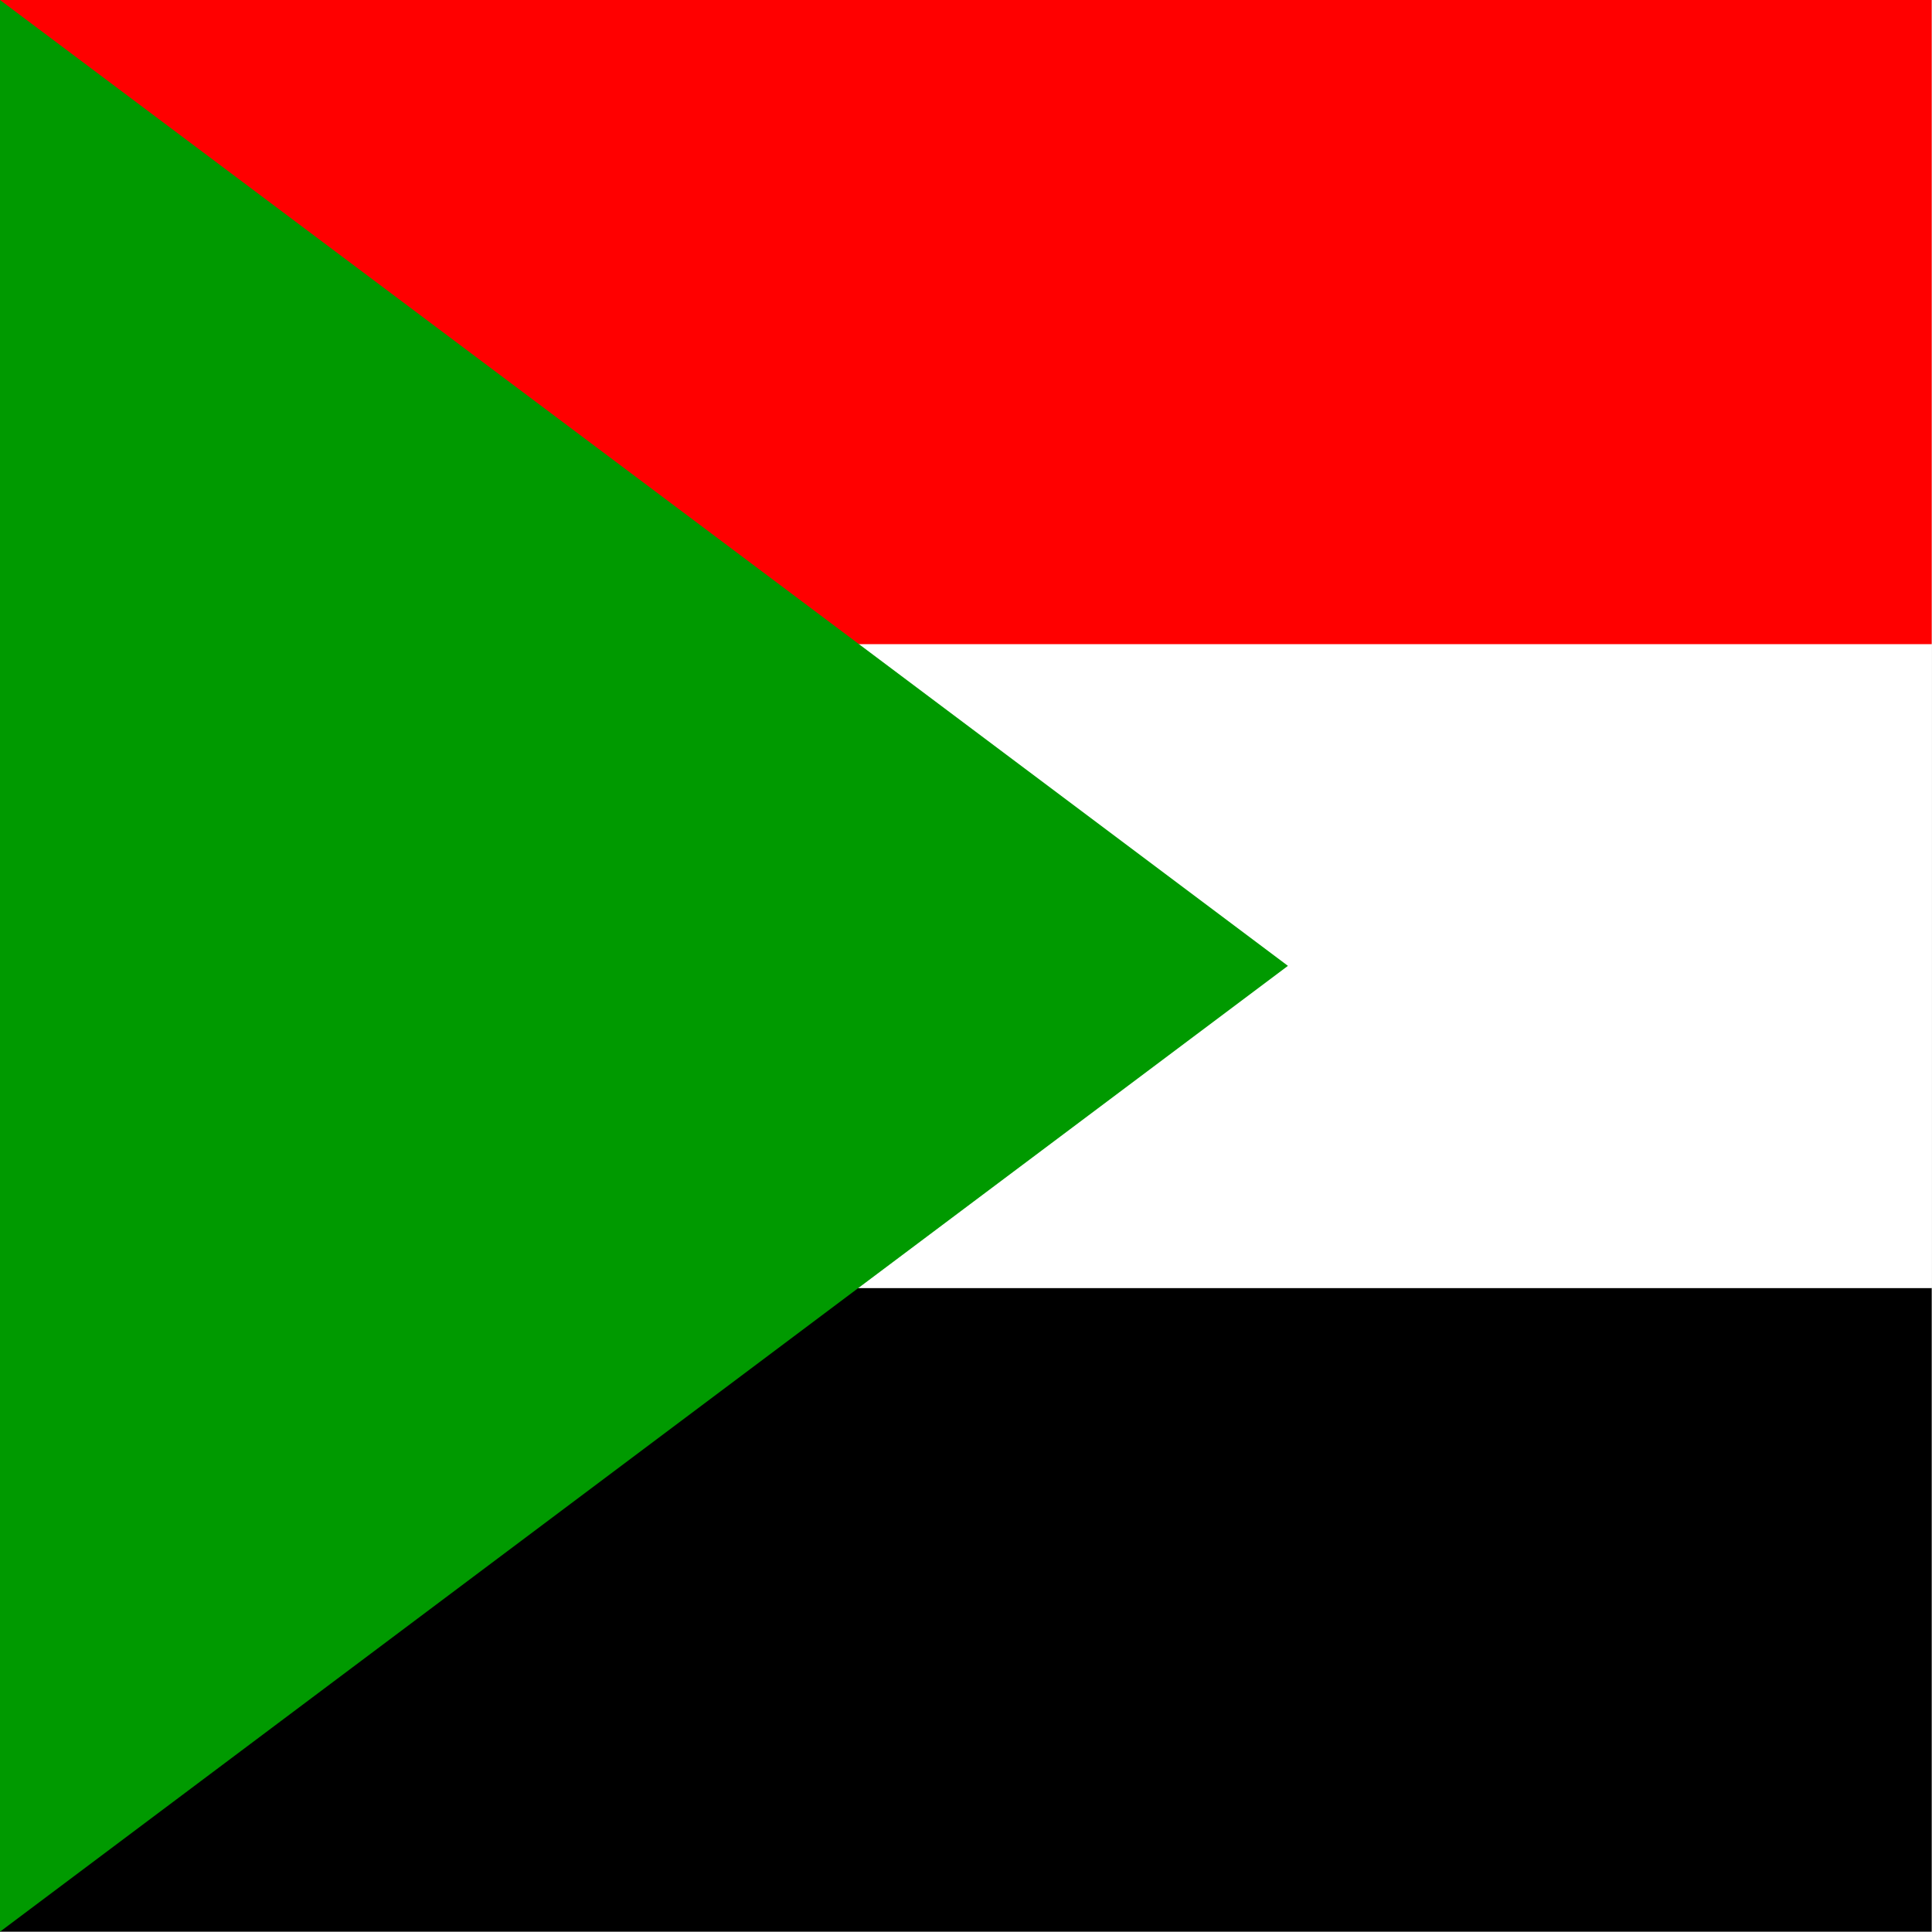
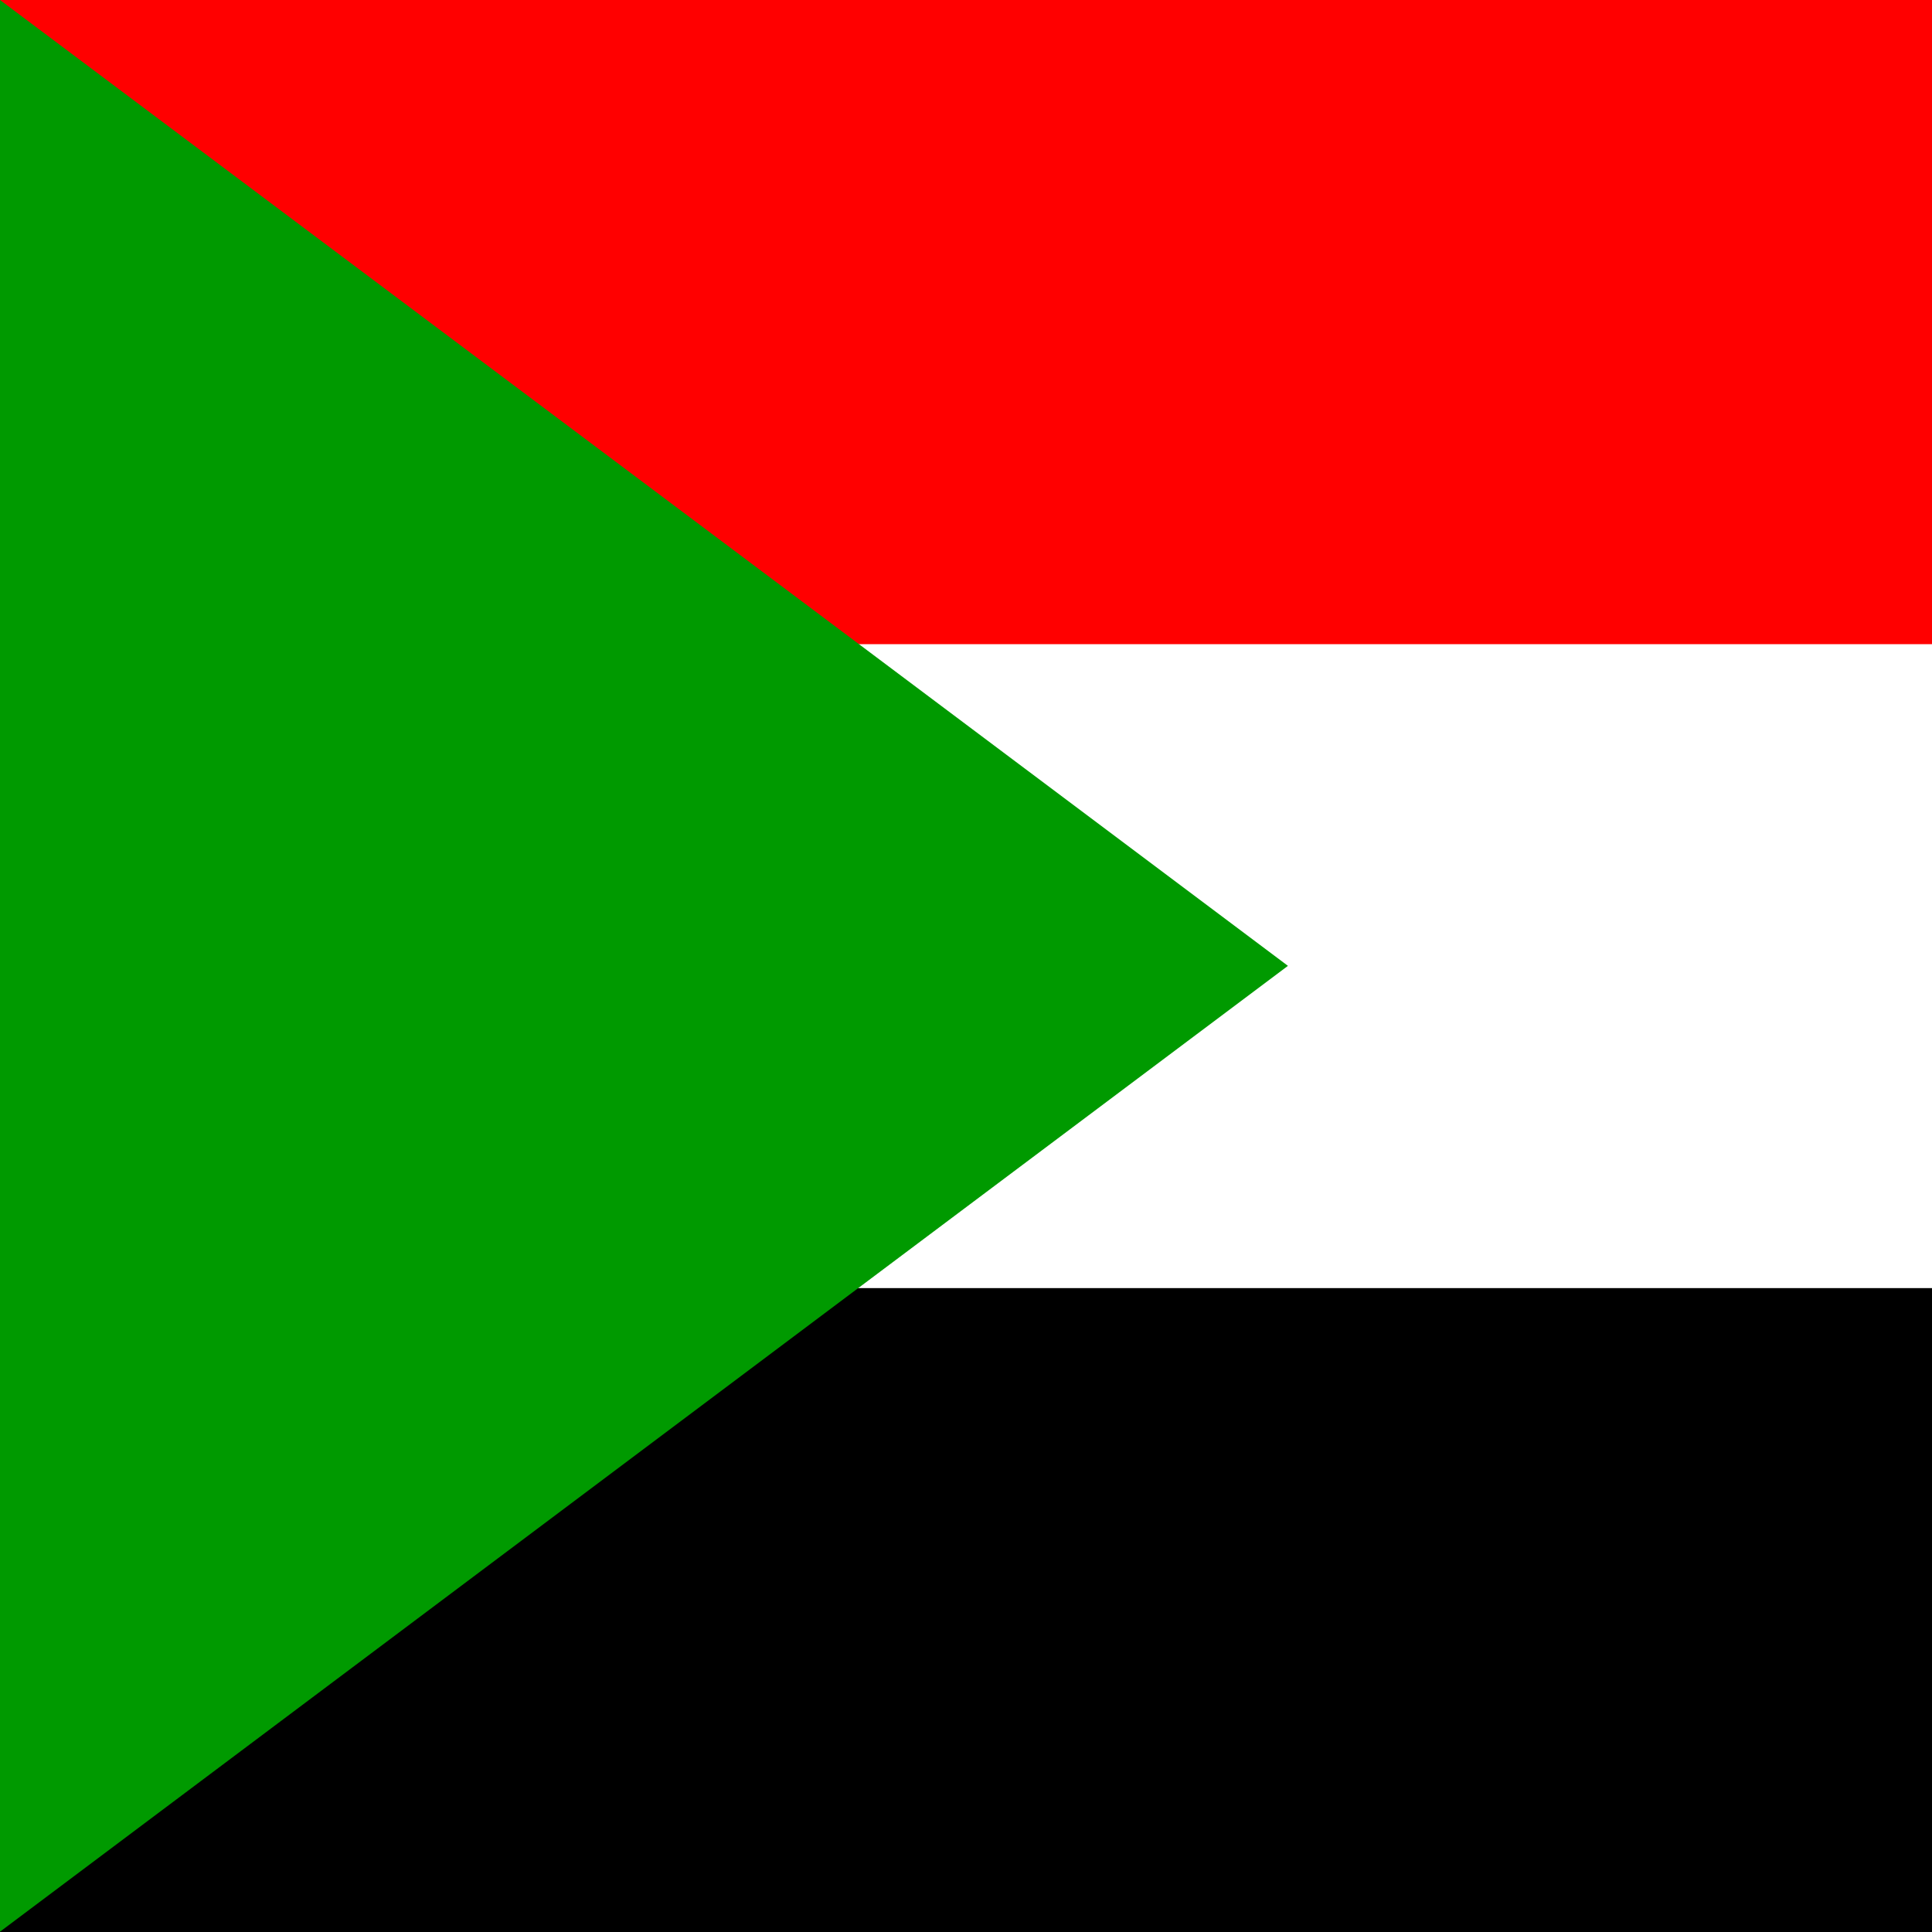
<svg xmlns="http://www.w3.org/2000/svg" id="flag-icons-sd" viewBox="0 0 512 512">
  <defs>
-     <clipPath id="a">
+     <clipPath id="sd-a">
      <path fill-opacity=".7" d="M0 0h496v496H0z" />
    </clipPath>
  </defs>
  <g fill-rule="evenodd" stroke-width="1pt" clip-path="url(#a)" transform="scale(1.0321)">
    <path d="M0 330.7h992.1v165.4H0z" />
    <path fill="#fff" d="M0 165.3h992.1v165.4H0z" />
    <path fill="red" d="M0 0h992.9v165.4H0z" />
    <path fill="#009a00" d="M0 0v496l330.7-248L0 0z" />
  </g>
</svg>
